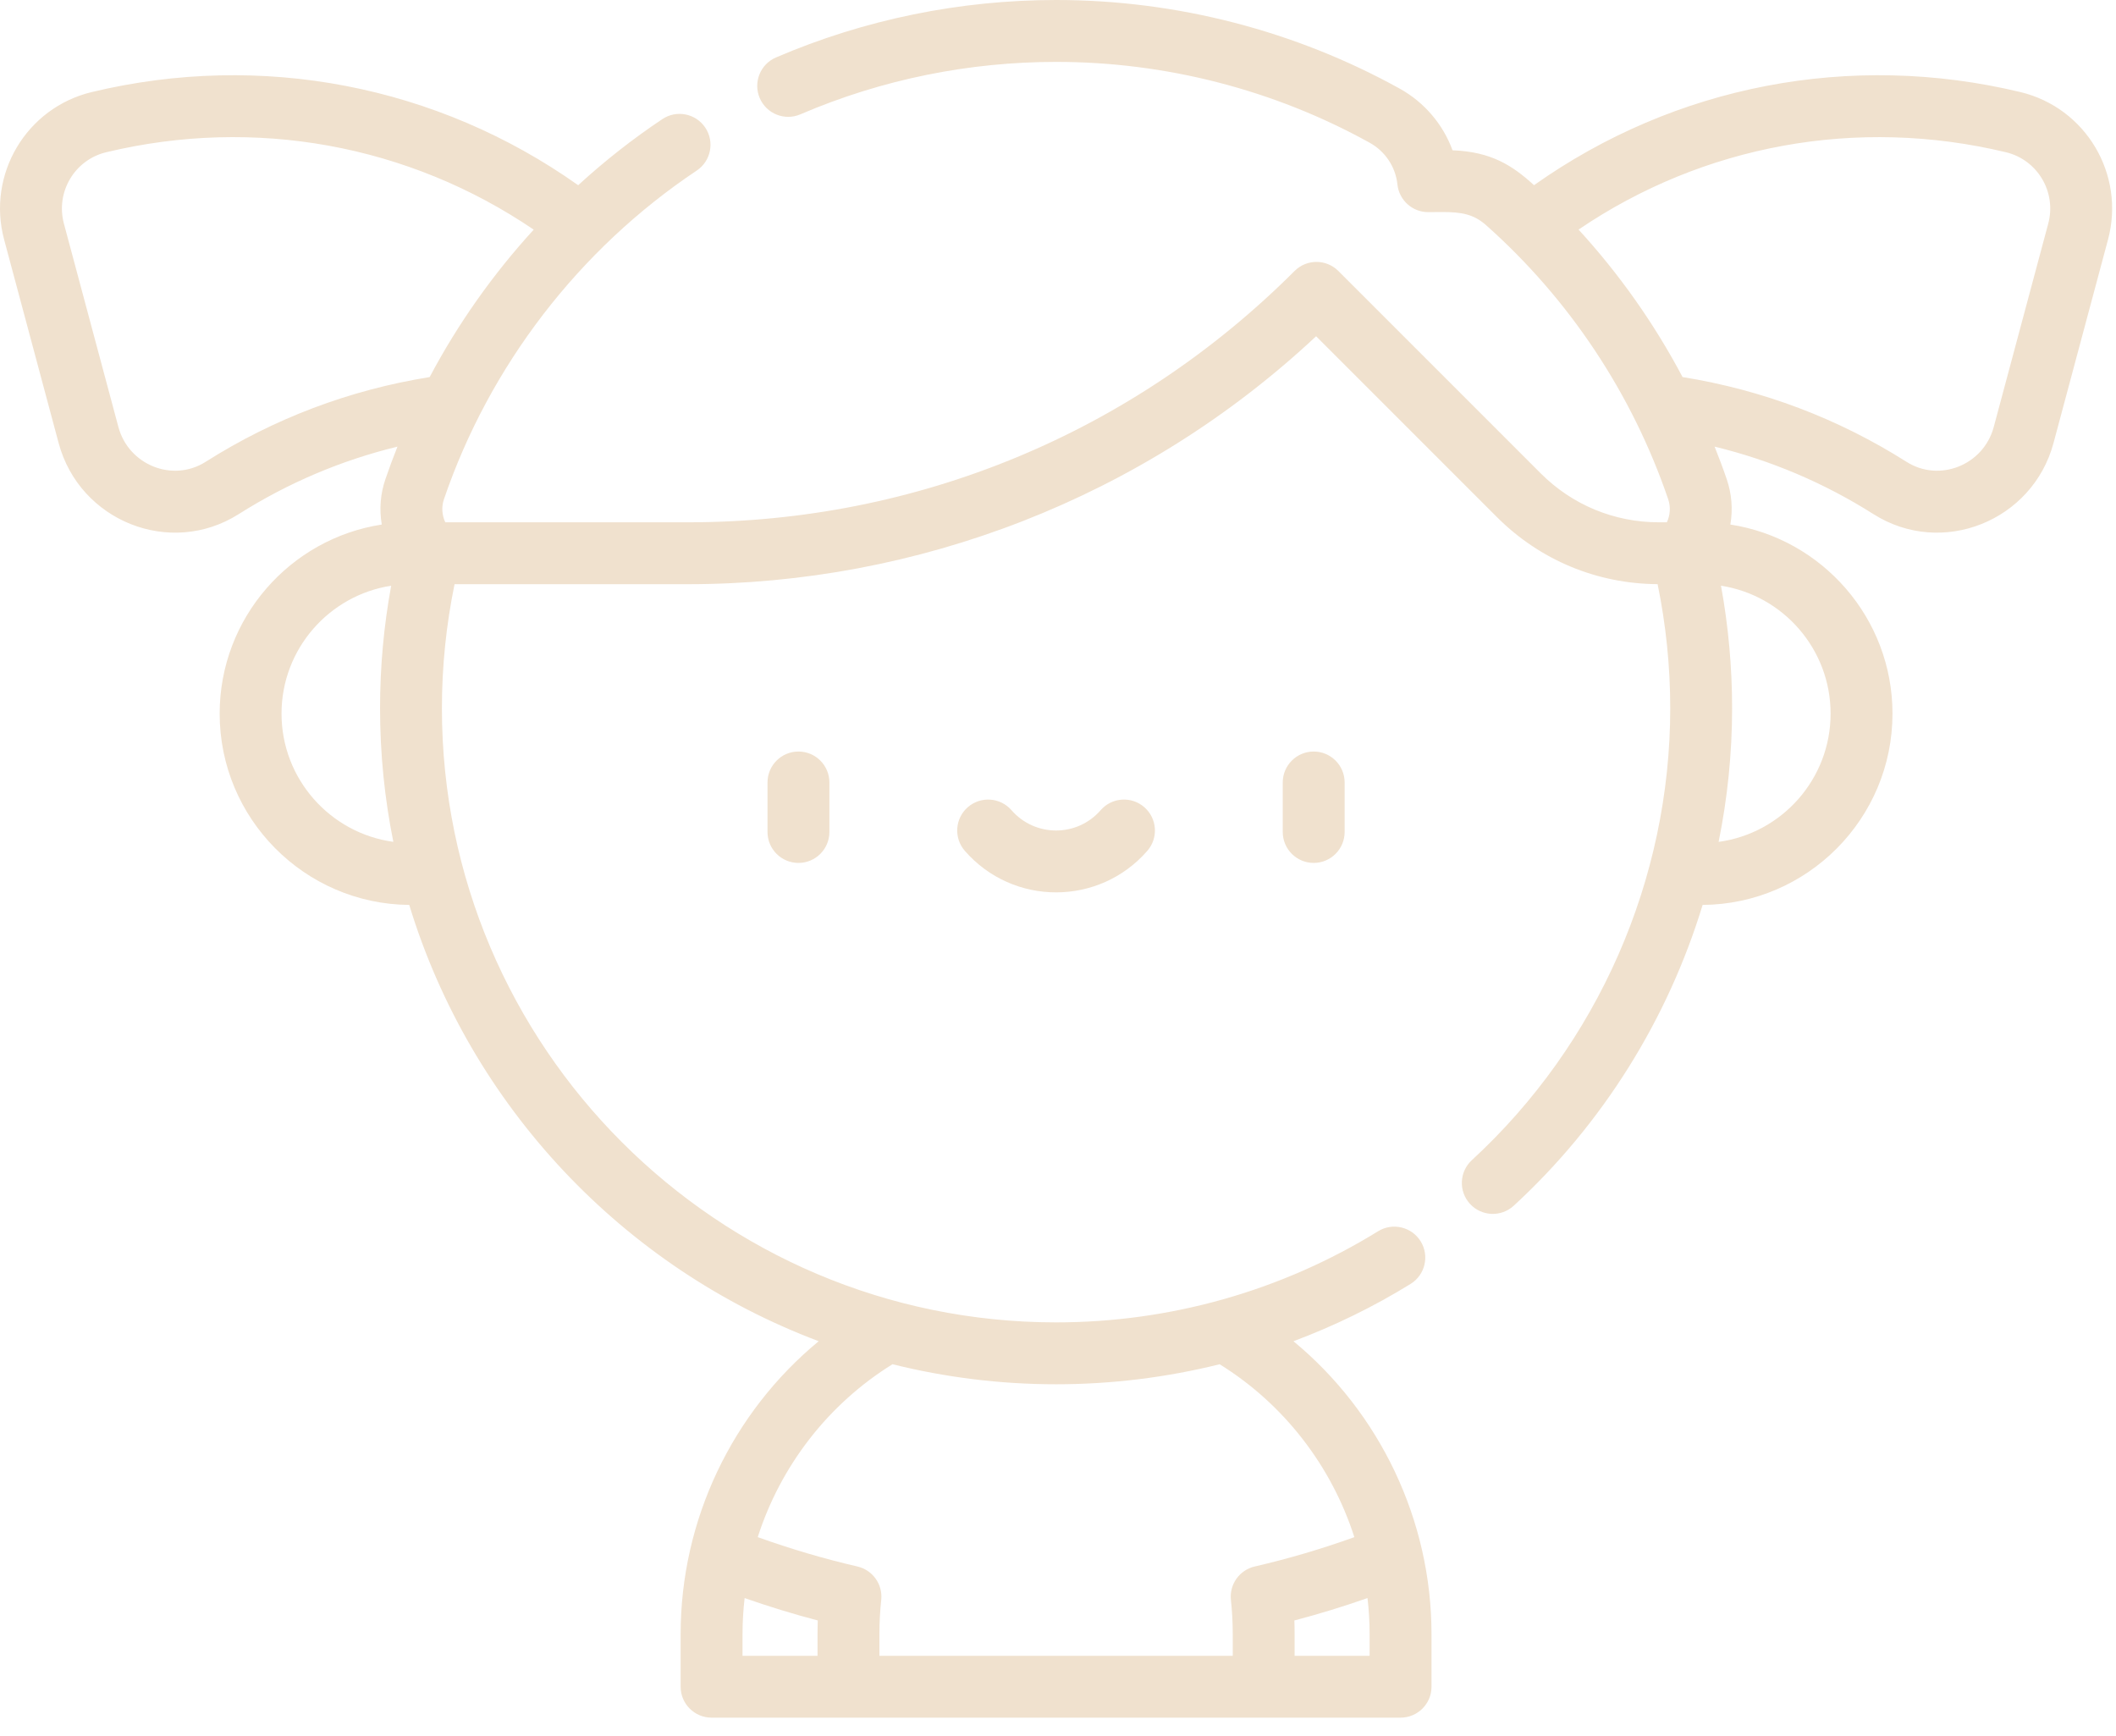
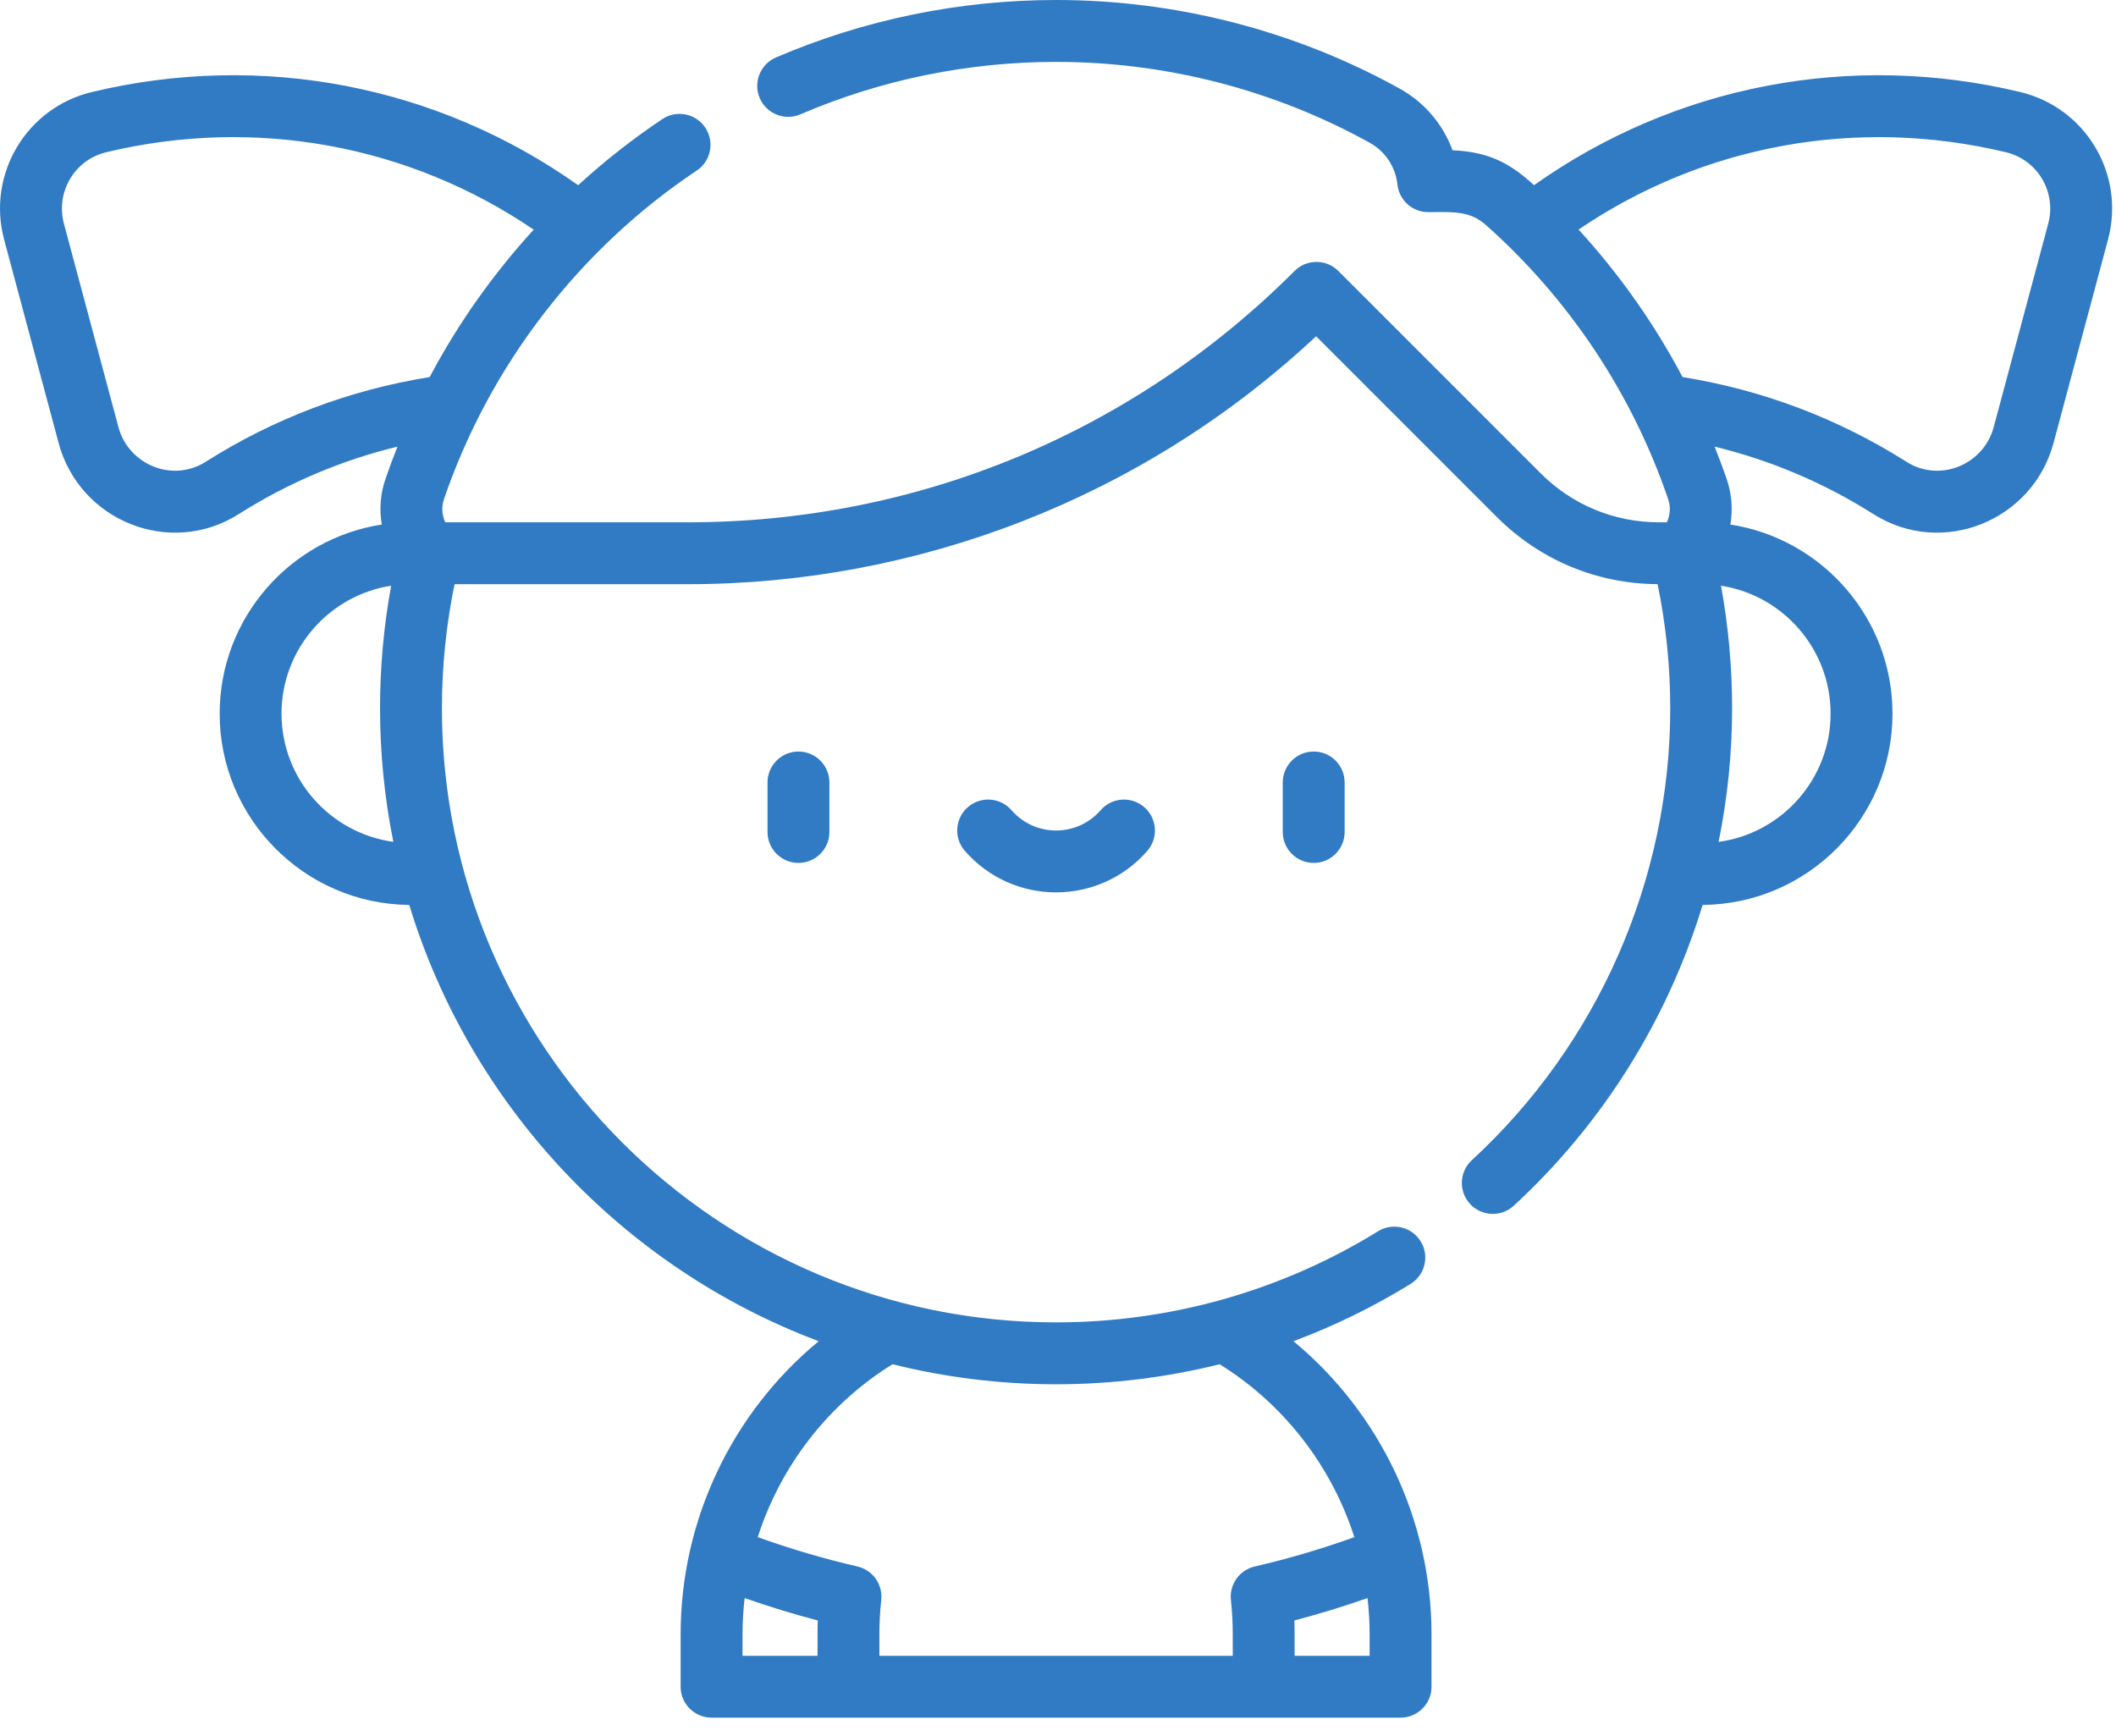
<svg xmlns="http://www.w3.org/2000/svg" width="89" height="73" viewBox="0 0 89 73" fill="none">
-   <path d="M32.282 32.91V34.993C32.282 35.712 32.865 36.294 33.584 36.294C34.302 36.294 34.885 35.712 34.885 34.993V32.91C34.885 32.192 34.302 31.609 33.584 31.609C32.865 31.609 32.282 32.192 32.282 32.91Z" fill="#f0e1ce" />
-   <path d="M53.953 32.91V34.993C53.953 35.712 54.536 36.294 55.255 36.294C55.973 36.294 56.556 35.712 56.556 34.993V32.91C56.556 32.192 55.973 31.609 55.255 31.609C54.536 31.609 53.953 32.192 53.953 32.91Z" fill="#f0e1ce" />
-   <path d="M46.294 34.076C45.301 35.216 43.536 35.215 42.543 34.076C42.071 33.534 41.249 33.478 40.707 33.95C40.165 34.422 40.109 35.244 40.581 35.786C42.612 38.116 46.228 38.114 48.257 35.786C48.729 35.244 48.672 34.422 48.13 33.95C47.589 33.477 46.767 33.534 46.294 34.076Z" fill="#f0e1ce" />
-   <path d="M84.978 3.872C77.841 2.159 70.45 3.589 64.522 7.789C63.616 6.962 62.728 6.383 61.094 6.321C60.695 5.231 59.911 4.303 58.87 3.726C54.468 1.288 49.472 0 44.422 0C40.38 0 36.366 0.816 32.637 2.417C31.977 2.701 31.672 3.466 31.955 4.126C32.239 4.787 33.004 5.092 33.664 4.809C37.117 3.326 40.788 2.603 44.422 2.603C49.032 2.603 53.592 3.778 57.609 6.003C58.263 6.365 58.699 7.02 58.776 7.756C58.846 8.419 59.404 8.922 60.07 8.922L60.657 8.918C61.47 8.918 61.98 9.004 62.509 9.474C66.007 12.583 68.654 16.568 70.165 20.998C70.276 21.323 70.249 21.668 70.109 21.968H69.774C67.896 21.968 66.13 21.237 64.803 19.909L56.291 11.397C55.783 10.889 54.959 10.889 54.451 11.397C47.634 18.214 38.571 21.968 28.931 21.968H18.729C18.589 21.668 18.562 21.323 18.672 20.999C20.588 15.381 24.364 10.472 29.305 7.174C29.902 6.775 30.064 5.967 29.665 5.369C29.266 4.772 28.458 4.61 27.86 5.009C26.607 5.845 25.424 6.777 24.318 7.79C18.389 3.589 10.997 2.159 3.86 3.872C1.106 4.533 -0.561 7.335 0.174 10.079L2.466 18.633C3.346 21.918 7.158 23.448 10.038 21.625C12.11 20.313 14.349 19.362 16.718 18.785C16.537 19.239 16.366 19.697 16.209 20.159C16.003 20.762 15.946 21.409 16.058 22.062C12.201 22.655 9.239 25.996 9.239 30.015C9.239 34.428 12.809 38.022 17.213 38.061C19.791 46.52 26.212 53.318 34.435 56.411C30.801 59.41 28.628 63.924 28.628 68.733V70.943C28.628 71.662 29.211 72.244 29.93 72.244H58.908C59.627 72.244 60.21 71.662 60.21 70.943V68.733C60.21 63.933 58.035 59.412 54.403 56.412C56.113 55.771 57.764 54.968 59.33 54.001C59.941 53.624 60.131 52.822 59.754 52.21C59.376 51.599 58.574 51.409 57.963 51.786C53.9 54.294 49.217 55.619 44.419 55.619C30.175 55.619 18.587 44.031 18.587 29.788C18.587 28.033 18.767 26.283 19.119 24.571H28.931C38.56 24.571 48.06 20.97 55.356 14.143L62.963 21.75C64.769 23.556 67.167 24.555 69.72 24.569C70.071 26.281 70.251 28.031 70.251 29.788C70.251 36.987 67.209 43.916 61.906 48.797C61.377 49.284 61.343 50.107 61.83 50.636C62.318 51.166 63.141 51.198 63.669 50.712C67.425 47.255 70.148 42.864 71.613 38.061C76.022 38.028 79.599 34.432 79.599 30.015C79.599 25.995 76.636 22.655 72.78 22.062C72.89 21.414 72.836 20.768 72.628 20.158C72.47 19.695 72.298 19.238 72.117 18.785C74.487 19.361 76.727 20.312 78.8 21.625C81.682 23.449 85.493 21.913 86.372 18.633L88.664 10.078C89.398 7.338 87.734 4.534 84.978 3.872ZM11.841 30.015C11.841 27.296 13.845 25.037 16.453 24.635C16.142 26.331 15.985 28.057 15.985 29.788C15.985 31.711 16.178 33.59 16.544 35.408C13.892 35.045 11.841 32.766 11.841 30.015ZM34.386 68.733V69.642H31.231V68.733C31.231 68.222 31.262 67.715 31.319 67.214C32.331 67.568 33.359 67.885 34.396 68.156C34.389 68.349 34.386 68.541 34.386 68.733ZM57.607 68.733V69.642H54.452V68.733C54.452 68.541 54.449 68.349 54.442 68.156C55.479 67.885 56.507 67.568 57.518 67.214C57.576 67.715 57.607 68.222 57.607 68.733ZM37.539 57.379C39.743 57.928 42.047 58.222 44.419 58.222C46.753 58.222 49.062 57.936 51.299 57.38C54.015 59.065 56.005 61.667 56.965 64.652C55.595 65.145 54.191 65.559 52.775 65.886C52.133 66.034 51.703 66.638 51.773 67.293C51.824 67.768 51.85 68.252 51.85 68.733V69.642H36.988V68.733C36.988 68.252 37.014 67.768 37.065 67.293C37.135 66.638 36.705 66.034 36.063 65.886C34.647 65.559 33.242 65.144 31.871 64.651C32.83 61.664 34.821 59.065 37.539 57.379ZM18.072 15.859C14.695 16.403 11.527 17.601 8.646 19.426C7.259 20.304 5.408 19.557 4.98 17.959L2.688 9.405C2.335 8.089 3.128 6.725 4.468 6.403C10.723 4.901 17.195 6.09 22.448 9.659C20.735 11.53 19.261 13.617 18.072 15.859ZM72.386 24.635C74.993 25.037 76.996 27.297 76.996 30.015C76.996 32.769 74.942 35.05 72.286 35.409C72.659 33.57 72.853 31.688 72.853 29.788C72.853 28.057 72.696 26.33 72.386 24.635ZM86.15 9.405L83.858 17.959C83.429 19.561 81.575 20.302 80.192 19.426C77.312 17.602 74.145 16.404 70.769 15.859C69.582 13.616 68.111 11.529 66.395 9.656C71.646 6.09 78.116 4.902 84.37 6.403C85.704 6.723 86.505 8.082 86.15 9.405Z" fill="#f0e1ce" />
+   <path d="M32.282 32.91V34.993C32.282 35.712 32.865 36.294 33.584 36.294C34.302 36.294 34.885 35.712 34.885 34.993V32.91C34.885 32.192 34.302 31.609 33.584 31.609C32.865 31.609 32.282 32.192 32.282 32.91Z" fill="#307BC4" />
+   <path d="M53.953 32.91V34.993C53.953 35.712 54.536 36.294 55.255 36.294C55.973 36.294 56.556 35.712 56.556 34.993V32.91C56.556 32.192 55.973 31.609 55.255 31.609C54.536 31.609 53.953 32.192 53.953 32.91Z" fill="#307BC4" />
+   <path d="M46.294 34.076C45.301 35.216 43.536 35.215 42.543 34.076C42.071 33.534 41.249 33.478 40.707 33.95C40.165 34.422 40.109 35.244 40.581 35.786C42.612 38.116 46.228 38.114 48.257 35.786C48.729 35.244 48.672 34.422 48.13 33.95C47.589 33.477 46.767 33.534 46.294 34.076Z" fill="#307BC4" />
+   <path d="M84.978 3.872C77.841 2.159 70.45 3.589 64.522 7.789C63.616 6.962 62.728 6.383 61.094 6.321C60.695 5.231 59.911 4.303 58.87 3.726C54.468 1.288 49.472 0 44.422 0C40.38 0 36.366 0.816 32.637 2.417C31.977 2.701 31.672 3.466 31.955 4.126C32.239 4.787 33.004 5.092 33.664 4.809C37.117 3.326 40.788 2.603 44.422 2.603C49.032 2.603 53.592 3.778 57.609 6.003C58.263 6.365 58.699 7.02 58.776 7.756C58.846 8.419 59.404 8.922 60.07 8.922L60.657 8.918C61.47 8.918 61.98 9.004 62.509 9.474C66.007 12.583 68.654 16.568 70.165 20.998C70.276 21.323 70.249 21.668 70.109 21.968H69.774C67.896 21.968 66.13 21.237 64.803 19.909L56.291 11.397C55.783 10.889 54.959 10.889 54.451 11.397C47.634 18.214 38.571 21.968 28.931 21.968H18.729C18.589 21.668 18.562 21.323 18.672 20.999C20.588 15.381 24.364 10.472 29.305 7.174C29.902 6.775 30.064 5.967 29.665 5.369C29.266 4.772 28.458 4.61 27.86 5.009C26.607 5.845 25.424 6.777 24.318 7.79C18.389 3.589 10.997 2.159 3.86 3.872C1.106 4.533 -0.561 7.335 0.174 10.079L2.466 18.633C3.346 21.918 7.158 23.448 10.038 21.625C12.11 20.313 14.349 19.362 16.718 18.785C16.537 19.239 16.366 19.697 16.209 20.159C16.003 20.762 15.946 21.409 16.058 22.062C12.201 22.655 9.239 25.996 9.239 30.015C9.239 34.428 12.809 38.022 17.213 38.061C19.791 46.52 26.212 53.318 34.435 56.411C30.801 59.41 28.628 63.924 28.628 68.733V70.943C28.628 71.662 29.211 72.244 29.93 72.244H58.908C59.627 72.244 60.21 71.662 60.21 70.943V68.733C60.21 63.933 58.035 59.412 54.403 56.412C56.113 55.771 57.764 54.968 59.33 54.001C59.941 53.624 60.131 52.822 59.754 52.21C59.376 51.599 58.574 51.409 57.963 51.786C53.9 54.294 49.217 55.619 44.419 55.619C30.175 55.619 18.587 44.031 18.587 29.788C18.587 28.033 18.767 26.283 19.119 24.571H28.931C38.56 24.571 48.06 20.97 55.356 14.143L62.963 21.75C64.769 23.556 67.167 24.555 69.72 24.569C70.071 26.281 70.251 28.031 70.251 29.788C70.251 36.987 67.209 43.916 61.906 48.797C61.377 49.284 61.343 50.107 61.83 50.636C62.318 51.166 63.141 51.198 63.669 50.712C67.425 47.255 70.148 42.864 71.613 38.061C76.022 38.028 79.599 34.432 79.599 30.015C79.599 25.995 76.636 22.655 72.78 22.062C72.89 21.414 72.836 20.768 72.628 20.158C72.47 19.695 72.298 19.238 72.117 18.785C74.487 19.361 76.727 20.312 78.8 21.625C81.682 23.449 85.493 21.913 86.372 18.633L88.664 10.078C89.398 7.338 87.734 4.534 84.978 3.872ZM11.841 30.015C11.841 27.296 13.845 25.037 16.453 24.635C16.142 26.331 15.985 28.057 15.985 29.788C15.985 31.711 16.178 33.59 16.544 35.408C13.892 35.045 11.841 32.766 11.841 30.015ZM34.386 68.733V69.642H31.231V68.733C31.231 68.222 31.262 67.715 31.319 67.214C32.331 67.568 33.359 67.885 34.396 68.156C34.389 68.349 34.386 68.541 34.386 68.733ZM57.607 68.733V69.642H54.452V68.733C54.452 68.541 54.449 68.349 54.442 68.156C55.479 67.885 56.507 67.568 57.518 67.214C57.576 67.715 57.607 68.222 57.607 68.733ZM37.539 57.379C39.743 57.928 42.047 58.222 44.419 58.222C46.753 58.222 49.062 57.936 51.299 57.38C54.015 59.065 56.005 61.667 56.965 64.652C55.595 65.145 54.191 65.559 52.775 65.886C52.133 66.034 51.703 66.638 51.773 67.293C51.824 67.768 51.85 68.252 51.85 68.733V69.642H36.988V68.733C36.988 68.252 37.014 67.768 37.065 67.293C37.135 66.638 36.705 66.034 36.063 65.886C34.647 65.559 33.242 65.144 31.871 64.651C32.83 61.664 34.821 59.065 37.539 57.379ZM18.072 15.859C14.695 16.403 11.527 17.601 8.646 19.426C7.259 20.304 5.408 19.557 4.98 17.959L2.688 9.405C2.335 8.089 3.128 6.725 4.468 6.403C10.723 4.901 17.195 6.09 22.448 9.659C20.735 11.53 19.261 13.617 18.072 15.859ZM72.386 24.635C74.993 25.037 76.996 27.297 76.996 30.015C76.996 32.769 74.942 35.05 72.286 35.409C72.659 33.57 72.853 31.688 72.853 29.788C72.853 28.057 72.696 26.33 72.386 24.635ZM86.15 9.405L83.858 17.959C83.429 19.561 81.575 20.302 80.192 19.426C77.312 17.602 74.145 16.404 70.769 15.859C69.582 13.616 68.111 11.529 66.395 9.656C71.646 6.09 78.116 4.902 84.37 6.403C85.704 6.723 86.505 8.082 86.15 9.405Z" fill="#307BC4" />
</svg>
